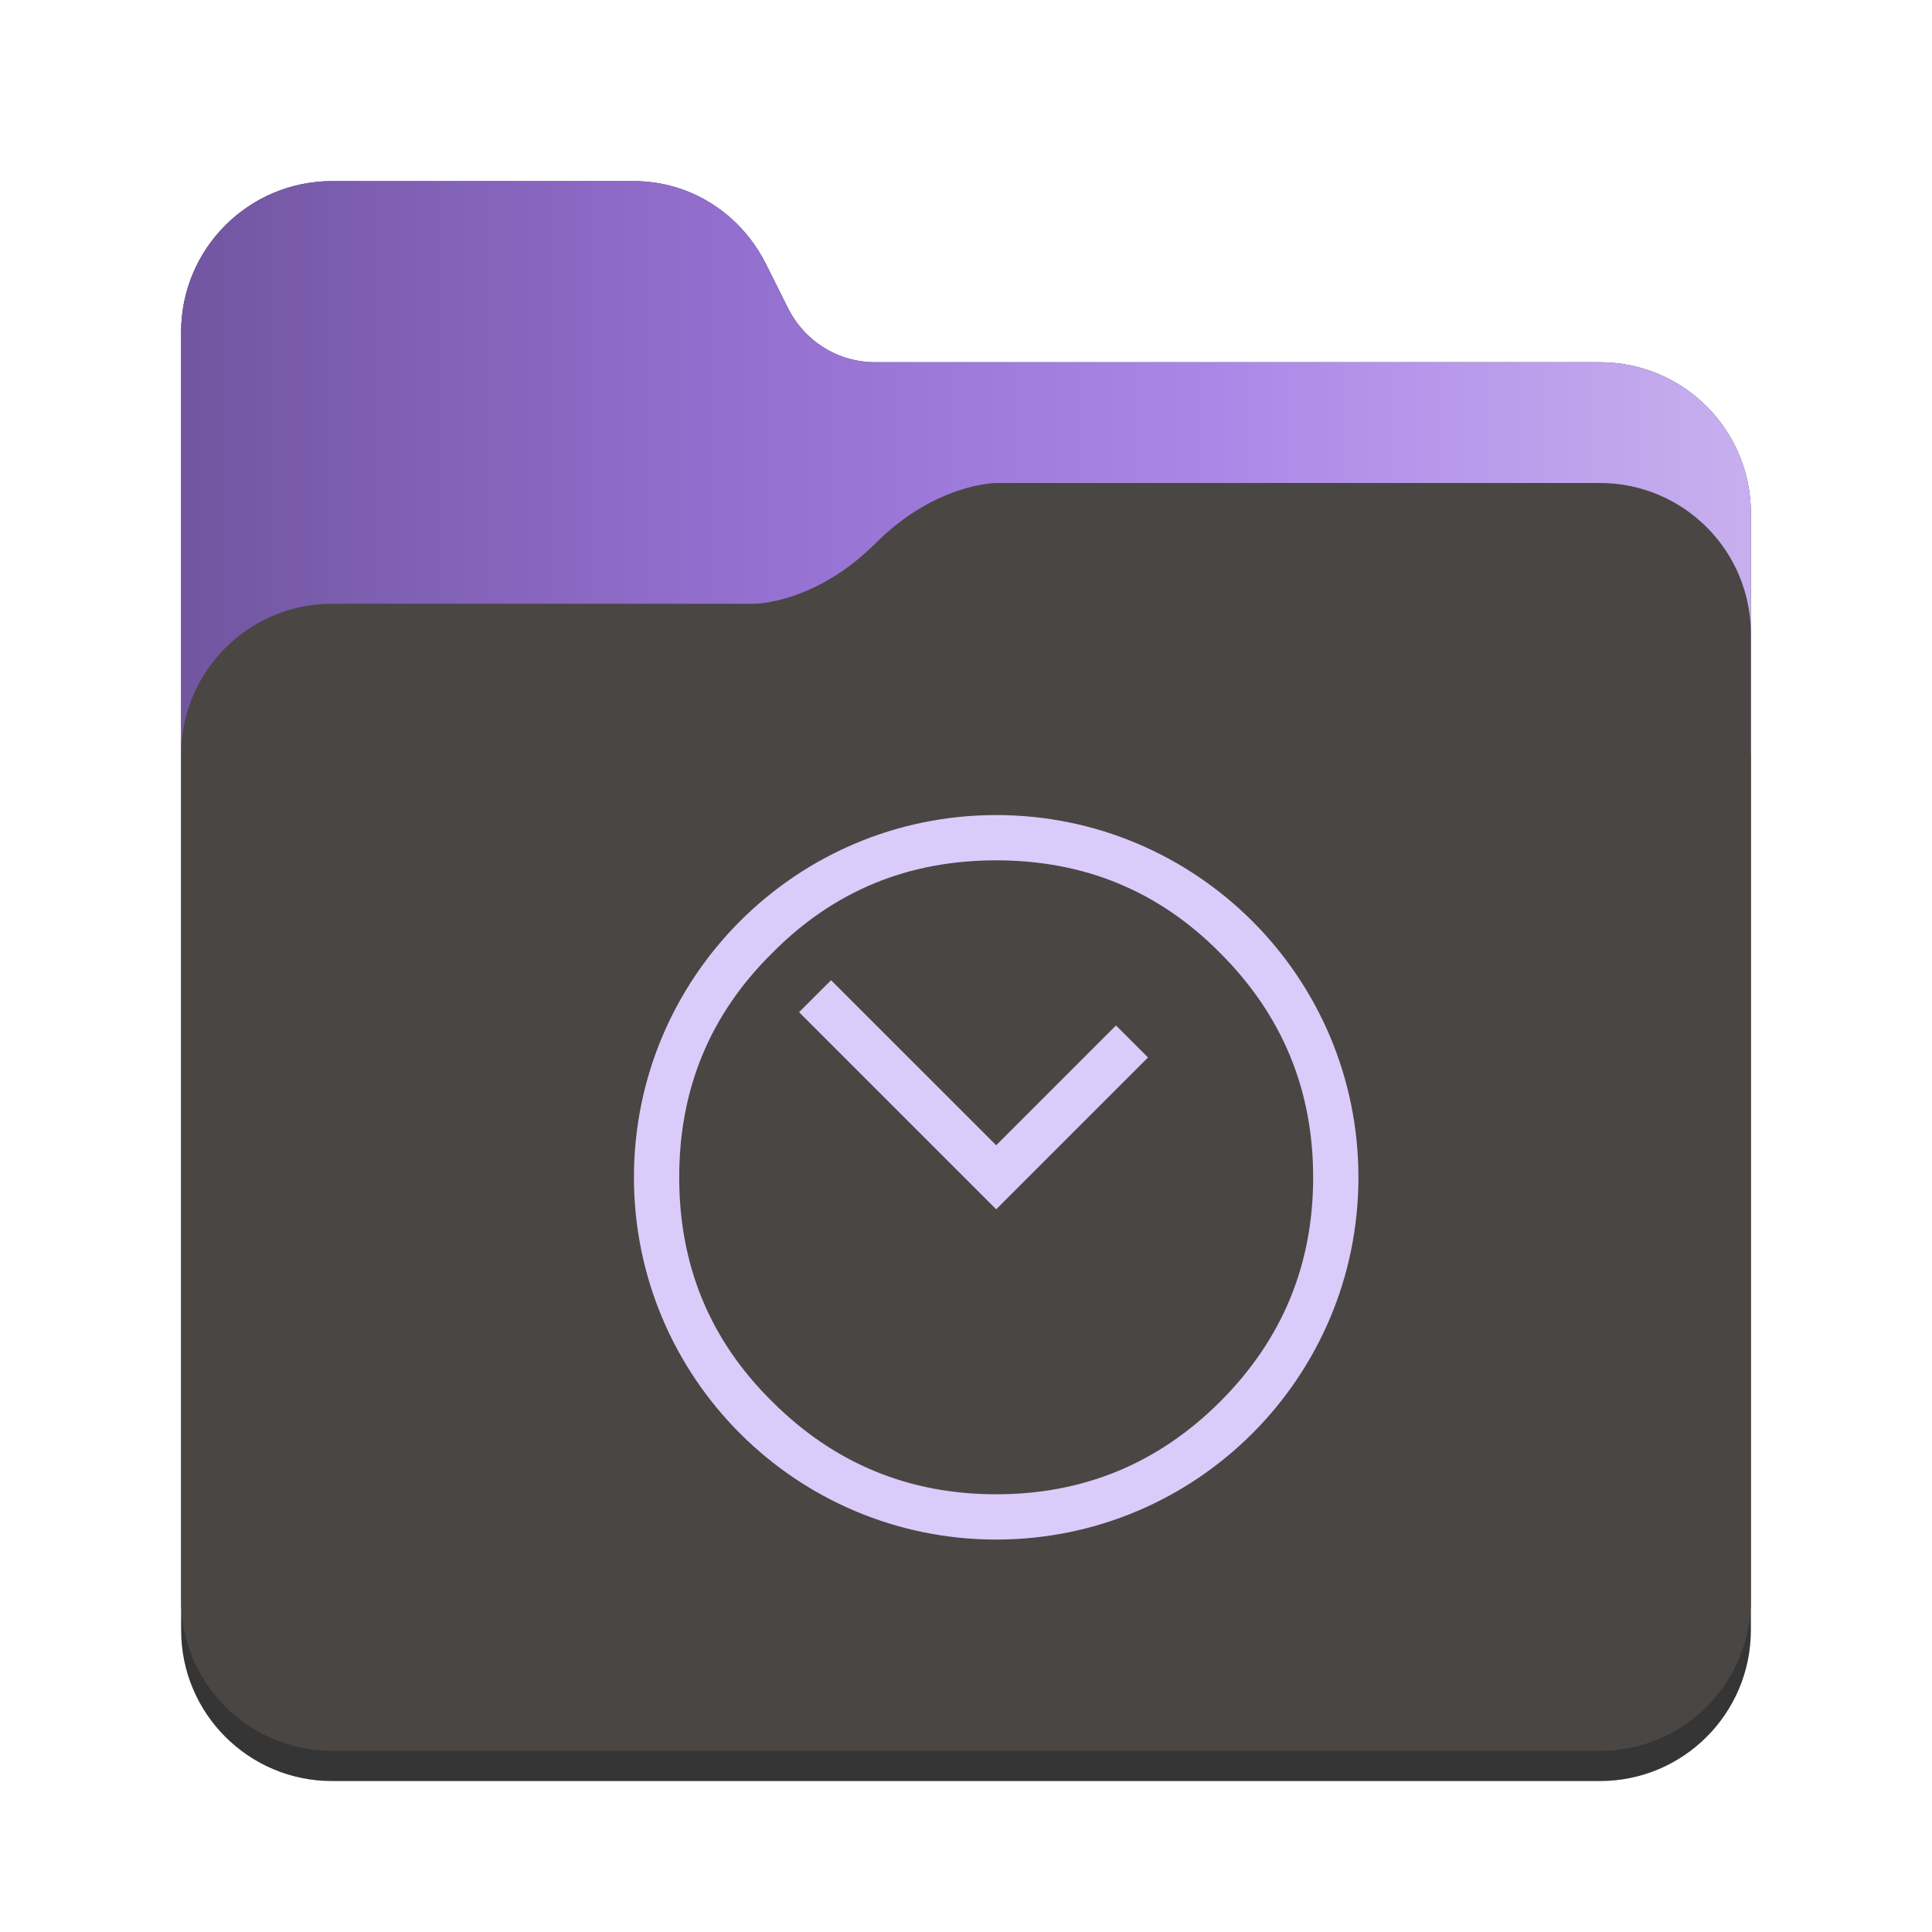
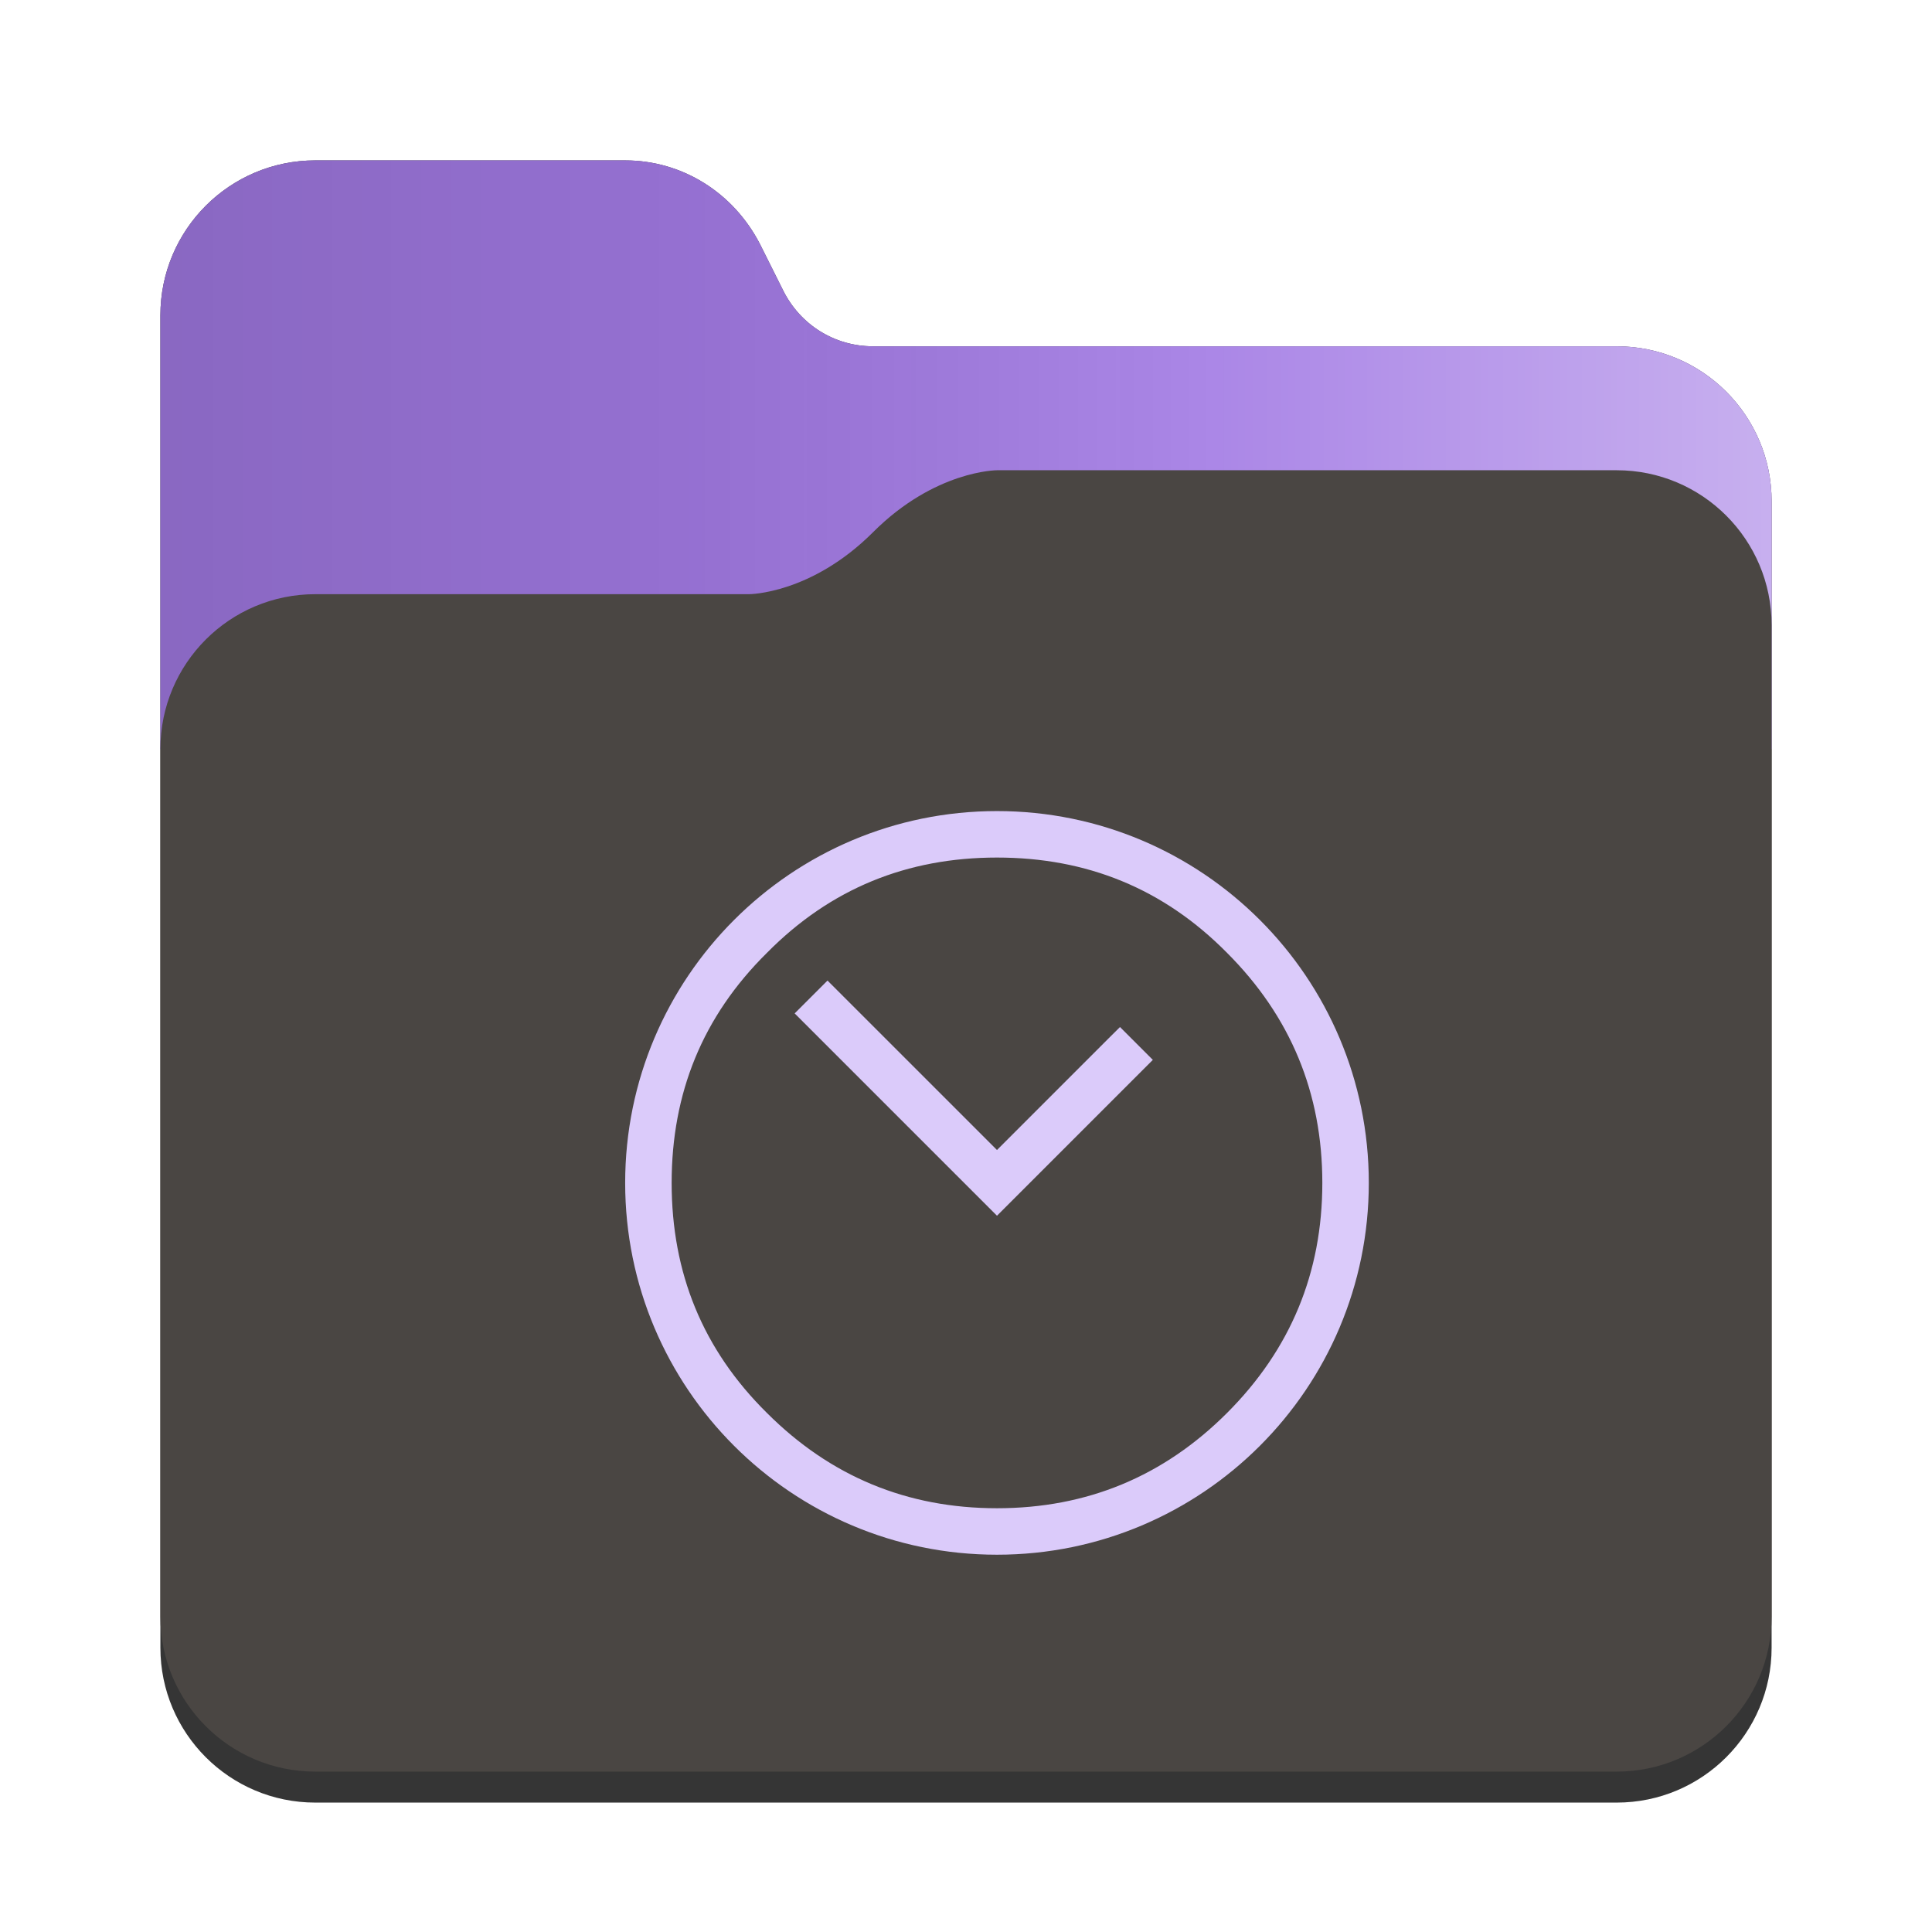
<svg xmlns="http://www.w3.org/2000/svg" width="512" height="512" viewBox="0 0 128 128">
  <defs>
    <linearGradient id="gradient" gradientUnits="userSpaceOnUse" x1="0" y1="0" x2="104" y2="0">
-       <stop offset="0.00" stop-color="black" stop-opacity="0.3" />
-       <stop offset="0.33" stop-color="black" stop-opacity="0.1" />
+       <stop offset="0.00" stop-color="black" stop-opacity="0.15" />
+       <stop offset="0.33" stop-color="black" stop-opacity="0.08" />
      <stop offset="0.66" stop-color="white" stop-opacity="0.1" />
      <stop offset="1.00" stop-color="white" stop-opacity="0.4" />
    </linearGradient>
  </defs>
-   <g transform="translate(12 12)">
-     <path d="M94 12C99.524 12 104 16.476 104 22L104 96C104 101.524 99.524 106 94 106L10 106C4.476 106 6.10352e-05 101.524 6.10352e-05 96L0 10C0 4.476 4.476 9.53672e-07 10 9.53672e-07L30 0C33.7 0 37 2.1 38.7 5.4L40.2 8.4C41.3 10.6 43.5 12 46 12L94 12Z" fill="#353535" />
-     <path d="M94 12C99.524 12 104 16.476 104 22C104 22 104 38 104 38L4.57764e-05 38C4.57764e-05 38 0 10 0 10C0 4.476 4.476 9.53672e-07 10 9.53672e-07C10 9.53672e-07 30 0 30 0C33.7 0 37 2.1 38.7 5.4C38.7 5.4 40.2 8.4 40.2 8.4C41.3 10.6 43.5 12 46 12C46 12 94 12 94 12C94 12 94 12 94 12Z" fill="#a27ae4" />
-     <path d="M94 12C99.524 12 104 16.476 104 22C104 22 104 38 104 38L4.57764e-05 38C4.57764e-05 38 0 10 0 10C0 4.476 4.476 9.53672e-07 10 9.53672e-07C10 9.53672e-07 30 0 30 0C33.7 0 37 2.1 38.7 5.4C38.7 5.4 40.2 8.4 40.2 8.4C41.3 10.6 43.5 12 46 12C46 12 94 12 94 12C94 12 94 12 94 12Z" fill="url(#gradient)" />
-     <path d="M94 0C99.524 0 104 4.476 104 10L104 74C104 79.524 99.524 84 94 84L10 84C4.476 84 6.0633e-05 79.524 6.0633e-05 74L0 18C0 12.476 4.476 8 10 8L38 8C38 8 42 8 46 4C50 0 54 3.8147e-06 54 3.8147e-06L94 0Z" fill="#4A4643" transform="translate(0 20)" />
-     <path d="M24 0C10.745 0 0 10.745 0 24C0 37.255 10.745 48 24 48C37.255 48 48 37.255 48 24C48 10.745 37.255 0 24 0C24 0 24 0 24 0C24 0 24 0 24 0ZM9.151 38.85C5 34.749 3 29.8 3 24C3 18.2 5 13.251 9.151 9.151C13.251 5 18.2 3 24 3C29.8 3 34.749 5 38.85 9.151C42.95 13.251 45 18.2 45 24C45 29.8 42.95 34.749 38.85 38.85C34.749 42.95 29.8 45 24 45C18.2 45 13.251 42.95 9.151 38.85C9.151 38.85 9.151 38.85 9.151 38.85C9.151 38.85 9.151 38.85 9.151 38.85ZM13.06 10.94L24 21.877L31.142 14.733L31.94 13.94L34.06 16.06L24 26.12L10.94 13.06L12 12L13.06 10.94L13.06 10.94L13.06 10.94Z" fill="#dbcbfa" fill-rule="evenodd" transform="translate(30 42)" />
+   <g transform="translate(64 64) scale(1.026415) translate(-64 -64)">
+     <g transform="translate(12 12)">
+       <path d="M94 12C99.524 12 104 16.476 104 22L104 96C104 101.524 99.524 106 94 106L10 106C4.476 106 6.10352e-05 101.524 6.10352e-05 96L0 10C0 4.476 4.476 9.53672e-07 10 9.53672e-07L30 0C33.7 0 37 2.1 38.7 5.4L40.2 8.4C41.3 10.6 43.5 12 46 12L94 12Z" fill="#353535" />
+       <path d="M94 12C99.524 12 104 16.476 104 22C104 22 104 38 104 38L4.57764e-05 38C4.57764e-05 38 0 10 0 10C0 4.476 4.476 9.53672e-07 10 9.53672e-07C10 9.53672e-07 30 0 30 0C33.7 0 37 2.1 38.7 5.4C38.7 5.4 40.2 8.4 40.2 8.4C41.3 10.6 43.5 12 46 12C46 12 94 12 94 12C94 12 94 12 94 12Z" fill="#a27ae4" />
+       <path d="M94 12C99.524 12 104 16.476 104 22C104 22 104 38 104 38L4.57764e-05 38C4.57764e-05 38 0 10 0 10C0 4.476 4.476 9.53672e-07 10 9.53672e-07C10 9.53672e-07 30 0 30 0C33.7 0 37 2.1 38.7 5.4C38.7 5.4 40.2 8.4 40.2 8.4C41.3 10.6 43.5 12 46 12C46 12 94 12 94 12C94 12 94 12 94 12Z" fill="url(#gradient)" />
+       <path d="M94 0C99.524 0 104 4.476 104 10L104 74C104 79.524 99.524 84 94 84L10 84C4.476 84 6.0633e-05 79.524 6.0633e-05 74L0 18C0 12.476 4.476 8 10 8L38 8C38 8 42 8 46 4C50 0 54 3.8147e-06 54 3.8147e-06L94 0Z" fill="#4A4643" transform="translate(0 20)" />
+       <path d="M24 0C10.745 0 0 10.745 0 24C0 37.255 10.745 48 24 48C37.255 48 48 37.255 48 24C48 10.745 37.255 0 24 0C24 0 24 0 24 0C24 0 24 0 24 0ZM9.151 38.85C5 34.749 3 29.8 3 24C3 18.2 5 13.251 9.151 9.151C13.251 5 18.2 3 24 3C29.8 3 34.749 5 38.85 9.151C42.95 13.251 45 18.2 45 24C45 29.8 42.95 34.749 38.85 38.85C34.749 42.95 29.8 45 24 45C18.2 45 13.251 42.95 9.151 38.85C9.151 38.85 9.151 38.85 9.151 38.85C9.151 38.85 9.151 38.85 9.151 38.85ZM13.06 10.94L24 21.877L31.142 14.733L31.94 13.94L34.06 16.06L24 26.12L10.94 13.06L12 12L13.06 10.94L13.06 10.94L13.06 10.94Z" fill="#dbcbfa" fill-rule="evenodd" transform="translate(30 42)" />
+     </g>
  </g>
</svg>
